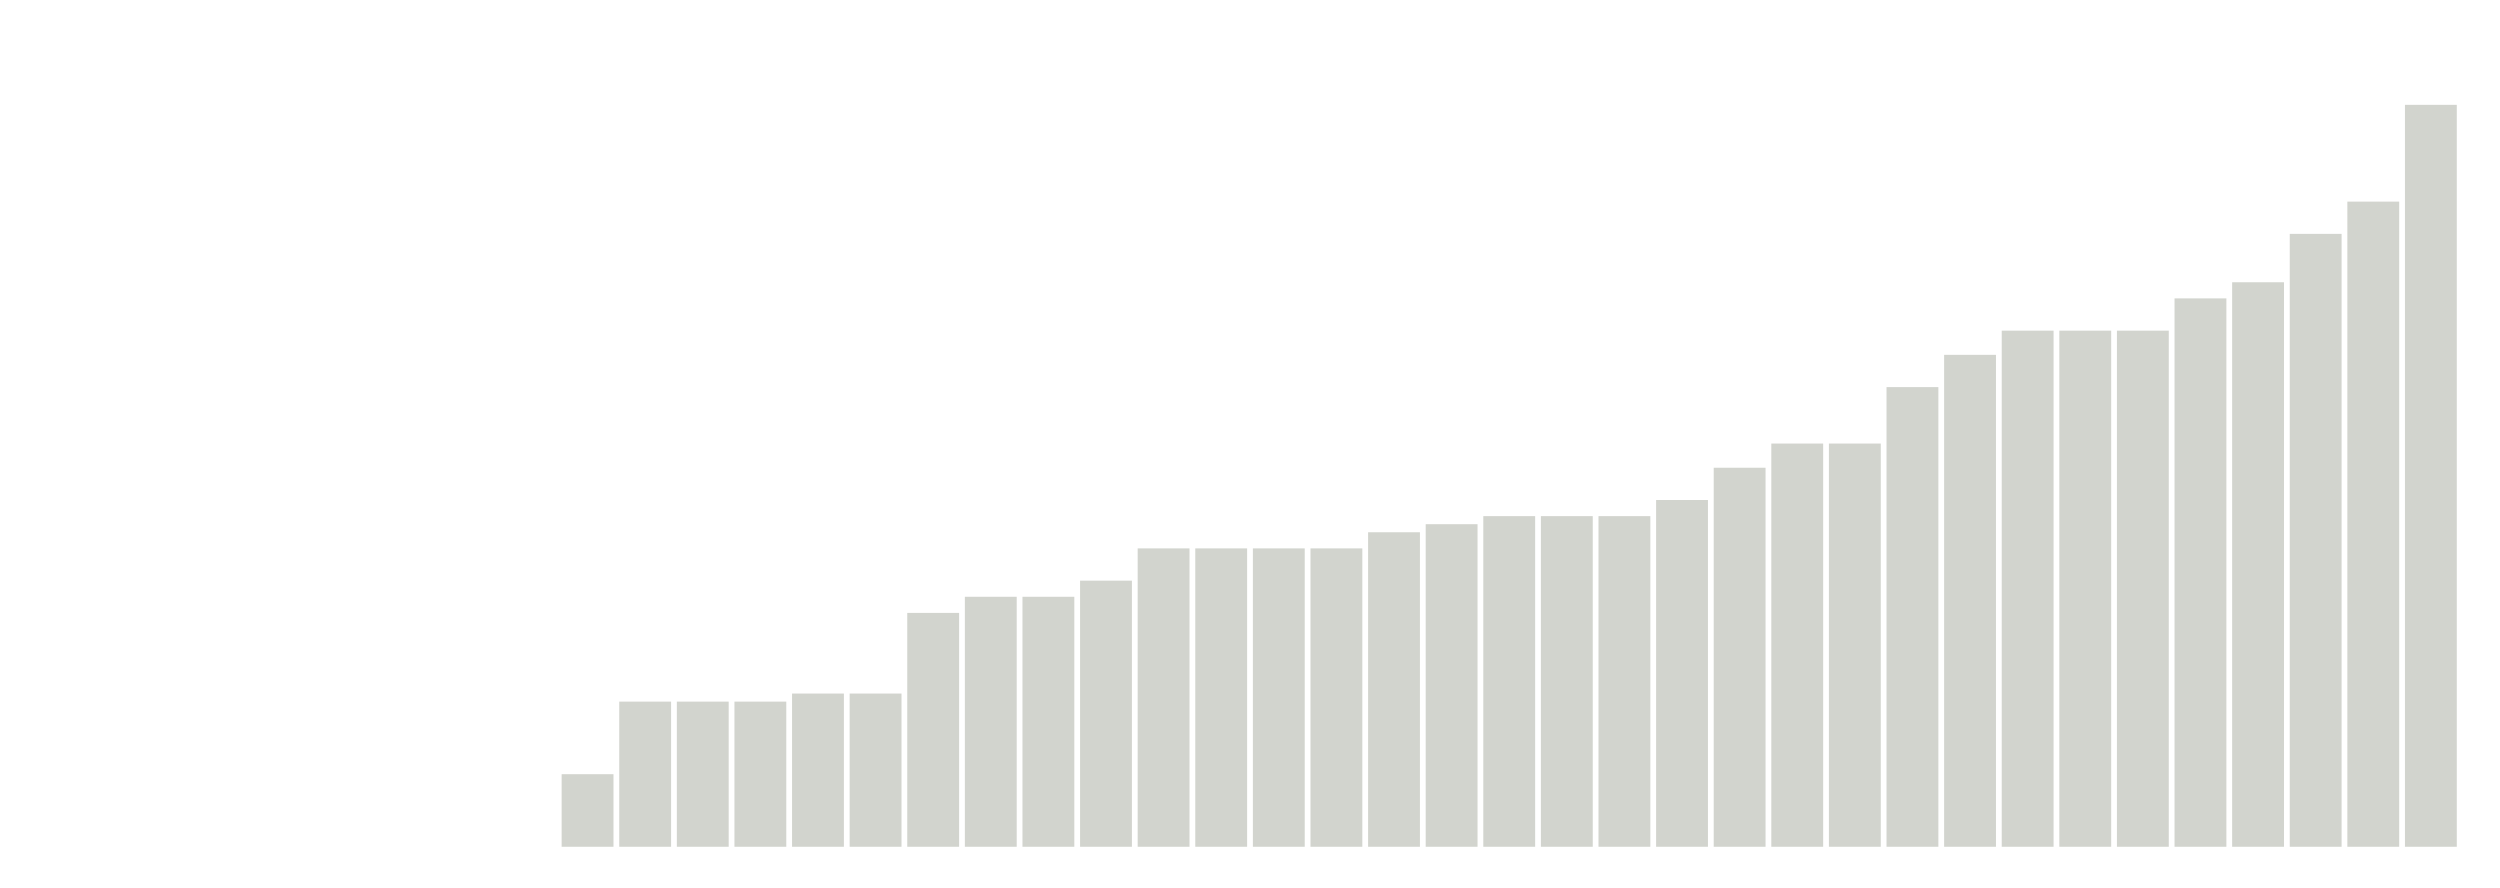
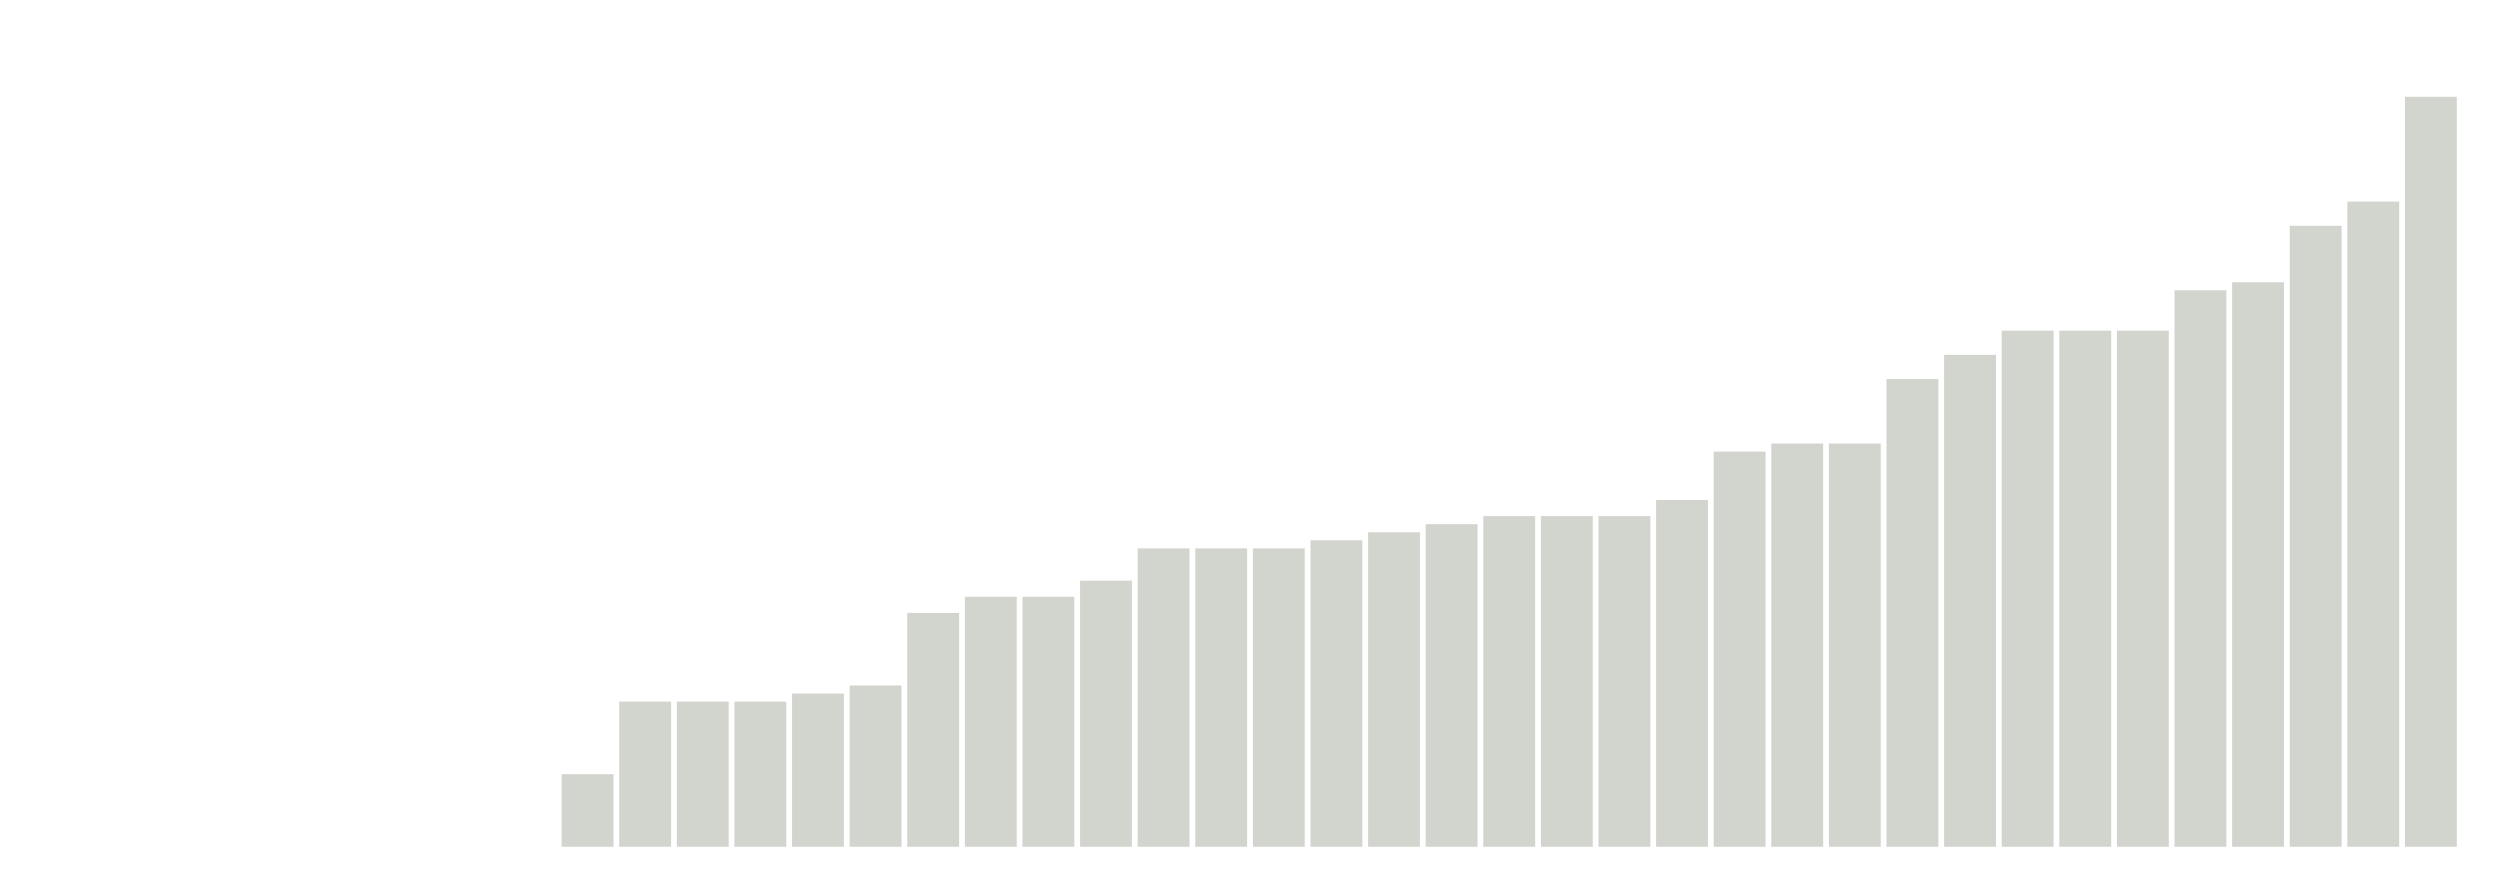
<svg xmlns="http://www.w3.org/2000/svg" version="1.1" class="marks" width="310" height="110">
  <g fill="none" stroke-miterlimit="10" transform="translate(5,5)">
    <g class="mark-group role-frame root" role="graphics-object" aria-roledescription="group mark container">
      <g transform="translate(0,0)">
        <path class="background" aria-hidden="true" d="M0,0h300v100h-300Z" stroke="#ddd" stroke-width="0" />
        <g>
          <g class="mark-rect role-mark marks" role="graphics-object" aria-roledescription="rect mark container">
            <path aria-label="neighborhood: Greenpoint; unmodified_data_value_geo_entity: 0.9" role="graphics-symbol" aria-roledescription="bar" d="M64.643,91h6.429v9h-6.429Z" fill="#D2D4CE" />
            <path aria-label="neighborhood: Chelsea - Clinton; unmodified_data_value_geo_entity: 1.8" role="graphics-symbol" aria-roledescription="bar" d="M71.786,82h6.429v18h-6.429Z" fill="#D2D4CE" />
            <path aria-label="neighborhood: Greenwich Village - SoHo; unmodified_data_value_geo_entity: 1.8" role="graphics-symbol" aria-roledescription="bar" d="M78.929,82h6.429v18h-6.429Z" fill="#D2D4CE" />
            <path aria-label="neighborhood: Flushing - Clearview; unmodified_data_value_geo_entity: 1.8" role="graphics-symbol" aria-roledescription="bar" d="M86.071,82h6.429v18h-6.429Z" fill="#D2D4CE" />
-             <path aria-label="neighborhood: Borough Park; unmodified_data_value_geo_entity: 1.9" role="graphics-symbol" aria-roledescription="bar" d="M93.214,81h6.429v19h-6.429Z" fill="#D2D4CE" />
-             <path aria-label="neighborhood: Ridgewood - Forest Hills; unmodified_data_value_geo_entity: 1.9" role="graphics-symbol" aria-roledescription="bar" d="M100.357,81h6.429v19h-6.429Z" fill="#D2D4CE" />
+             <path aria-label="neighborhood: Ridgewood - Forest Hills; unmodified_data_value_geo_entity: 1.9" role="graphics-symbol" aria-roledescription="bar" d="M93.214,81h6.429v19h-6.429Z" fill="#D2D4CE" />
+             <path aria-label="neighborhood: Borough Park; unmodified_data_value_geo_entity: 2" role="graphics-symbol" aria-roledescription="bar" d="M100.357,80h6.429v20h-6.429Z" fill="#D2D4CE" />
            <path aria-label="neighborhood: West Queens; unmodified_data_value_geo_entity: 2.9" role="graphics-symbol" aria-roledescription="bar" d="M107.5,71h6.429v29h-6.429Z" fill="#D2D4CE" />
            <path aria-label="neighborhood: Willowbrook; unmodified_data_value_geo_entity: 3.1" role="graphics-symbol" aria-roledescription="bar" d="M114.643,69h6.429v31h-6.429Z" fill="#D2D4CE" />
            <path aria-label="neighborhood: South Beach - Tottenville; unmodified_data_value_geo_entity: 3.1" role="graphics-symbol" aria-roledescription="bar" d="M121.786,69h6.429v31h-6.429Z" fill="#D2D4CE" />
            <path aria-label="neighborhood: Bensonhurst - Bay Ridge; unmodified_data_value_geo_entity: 3.3" role="graphics-symbol" aria-roledescription="bar" d="M128.929,67h6.429v33h-6.429Z" fill="#D2D4CE" />
-             <path aria-label="neighborhood: Downtown - Heights - Slope; unmodified_data_value_geo_entity: 3.7" role="graphics-symbol" aria-roledescription="bar" d="M136.071,63h6.429v37h-6.429Z" fill="#D2D4CE" />
-             <path aria-label="neighborhood: Upper East Side; unmodified_data_value_geo_entity: 3.7" role="graphics-symbol" aria-roledescription="bar" d="M143.214,63h6.429v37h-6.429Z" fill="#D2D4CE" />
-             <path aria-label="neighborhood: Gramercy Park - Murray Hill; unmodified_data_value_geo_entity: 3.7" role="graphics-symbol" aria-roledescription="bar" d="M150.357,63h6.429v37h-6.429Z" fill="#D2D4CE" />
-             <path aria-label="neighborhood: Rockaways; unmodified_data_value_geo_entity: 3.7" role="graphics-symbol" aria-roledescription="bar" d="M157.5,63h6.429v37h-6.429Z" fill="#D2D4CE" />
+             <path aria-label="neighborhood: Upper East Side; unmodified_data_value_geo_entity: 3.7" role="graphics-symbol" aria-roledescription="bar" d="M136.071,63h6.429v37h-6.429Z" fill="#D2D4CE" />
+             <path aria-label="neighborhood: Gramercy Park - Murray Hill; unmodified_data_value_geo_entity: 3.7" role="graphics-symbol" aria-roledescription="bar" d="M143.214,63h6.429v37h-6.429Z" fill="#D2D4CE" />
+             <path aria-label="neighborhood: Rockaways; unmodified_data_value_geo_entity: 3.7" role="graphics-symbol" aria-roledescription="bar" d="M150.357,63h6.429v37h-6.429Z" fill="#D2D4CE" />
+             <path aria-label="neighborhood: Downtown - Heights - Slope; unmodified_data_value_geo_entity: 3.8" role="graphics-symbol" aria-roledescription="bar" d="M157.5,62h6.429v38h-6.429Z" fill="#D2D4CE" />
            <path aria-label="neighborhood: Northeast Bronx; unmodified_data_value_geo_entity: 3.9" role="graphics-symbol" aria-roledescription="bar" d="M164.643,61h6.429v39h-6.429Z" fill="#D2D4CE" />
            <path aria-label="neighborhood: Southwest Queens; unmodified_data_value_geo_entity: 4" role="graphics-symbol" aria-roledescription="bar" d="M171.786,60h6.429v40h-6.429Z" fill="#D2D4CE" />
            <path aria-label="neighborhood: East Harlem; unmodified_data_value_geo_entity: 4.1" role="graphics-symbol" aria-roledescription="bar" d="M178.929,59h6.429v41h-6.429Z" fill="#D2D4CE" />
            <path aria-label="neighborhood: Union Square - Lower East Side; unmodified_data_value_geo_entity: 4.1" role="graphics-symbol" aria-roledescription="bar" d="M186.071,59h6.429v41h-6.429Z" fill="#D2D4CE" />
            <path aria-label="neighborhood: Lower Manhattan; unmodified_data_value_geo_entity: 4.1" role="graphics-symbol" aria-roledescription="bar" d="M193.214,59h6.429v41h-6.429Z" fill="#D2D4CE" />
            <path aria-label="neighborhood: Bedford Stuyvesant - Crown Heights; unmodified_data_value_geo_entity: 4.3" role="graphics-symbol" aria-roledescription="bar" d="M200.357,57h6.429v43h-6.429Z" fill="#D2D4CE" />
-             <path aria-label="neighborhood: Jamaica; unmodified_data_value_geo_entity: 4.7" role="graphics-symbol" aria-roledescription="bar" d="M207.5,53h6.429v47h-6.429Z" fill="#D2D4CE" />
+             <path aria-label="neighborhood: Jamaica; unmodified_data_value_geo_entity: 4.9" role="graphics-symbol" aria-roledescription="bar" d="M207.5,51h6.429v49h-6.429Z" fill="#D2D4CE" />
            <path aria-label="neighborhood: East Flatbush - Flatbush; unmodified_data_value_geo_entity: 5" role="graphics-symbol" aria-roledescription="bar" d="M214.643,50h6.429v50h-6.429Z" fill="#D2D4CE" />
            <path aria-label="neighborhood: Canarsie - Flatlands; unmodified_data_value_geo_entity: 5" role="graphics-symbol" aria-roledescription="bar" d="M221.786,50h6.429v50h-6.429Z" fill="#D2D4CE" />
-             <path aria-label="neighborhood: Washington Heights; unmodified_data_value_geo_entity: 5.7" role="graphics-symbol" aria-roledescription="bar" d="M228.929,43h6.429v57h-6.429Z" fill="#D2D4CE" />
+             <path aria-label="neighborhood: Washington Heights; unmodified_data_value_geo_entity: 5.8" role="graphics-symbol" aria-roledescription="bar" d="M228.929,42h6.429v58h-6.429Z" fill="#D2D4CE" />
            <path aria-label="neighborhood: Kingsbridge - Riverdale; unmodified_data_value_geo_entity: 6.1" role="graphics-symbol" aria-roledescription="bar" d="M236.071,39h6.429v61h-6.429Z" fill="#D2D4CE" />
            <path aria-label="neighborhood: Crotona -Tremont; unmodified_data_value_geo_entity: 6.4" role="graphics-symbol" aria-roledescription="bar" d="M243.214,36h6.429v64h-6.429Z" fill="#D2D4CE" />
            <path aria-label="neighborhood: High Bridge - Morrisania; unmodified_data_value_geo_entity: 6.4" role="graphics-symbol" aria-roledescription="bar" d="M250.357,36h6.429v64h-6.429Z" fill="#D2D4CE" />
            <path aria-label="neighborhood: Hunts Point - Mott Haven; unmodified_data_value_geo_entity: 6.4" role="graphics-symbol" aria-roledescription="bar" d="M257.5,36h6.429v64h-6.429Z" fill="#D2D4CE" />
-             <path aria-label="neighborhood: Fordham - Bronx Pk; unmodified_data_value_geo_entity: 6.8" role="graphics-symbol" aria-roledescription="bar" d="M264.643,32h6.429v68h-6.429Z" fill="#D2D4CE" />
+             <path aria-label="neighborhood: Fordham - Bronx Pk; unmodified_data_value_geo_entity: 6.9" role="graphics-symbol" aria-roledescription="bar" d="M264.643,31h6.429v69h-6.429Z" fill="#D2D4CE" />
            <path aria-label="neighborhood: East New York; unmodified_data_value_geo_entity: 7" role="graphics-symbol" aria-roledescription="bar" d="M271.786,30h6.429v70h-6.429Z" fill="#D2D4CE" />
-             <path aria-label="neighborhood: Pelham - Throgs Neck; unmodified_data_value_geo_entity: 7.6" role="graphics-symbol" aria-roledescription="bar" d="M278.929,24h6.429v76h-6.429Z" fill="#D2D4CE" />
+             <path aria-label="neighborhood: Pelham - Throgs Neck; unmodified_data_value_geo_entity: 7.7" role="graphics-symbol" aria-roledescription="bar" d="M278.929,23h6.429v77h-6.429Z" fill="#D2D4CE" />
            <path aria-label="neighborhood: Upper West Side; unmodified_data_value_geo_entity: 8" role="graphics-symbol" aria-roledescription="bar" d="M286.071,20h6.429v80h-6.429Z" fill="#D2D4CE" />
-             <path aria-label="neighborhood: Williamsburg - Bushwick; unmodified_data_value_geo_entity: 9.2" role="graphics-symbol" aria-roledescription="bar" d="M293.214,8h6.429v92h-6.429Z" fill="#D2D4CE" />
+             <path aria-label="neighborhood: Williamsburg - Bushwick; unmodified_data_value_geo_entity: 9.3" role="graphics-symbol" aria-roledescription="bar" d="M293.214,7h6.429v93h-6.429Z" fill="#D2D4CE" />
          </g>
        </g>
        <path class="foreground" aria-hidden="true" d="" display="none" />
      </g>
    </g>
  </g>
</svg>
